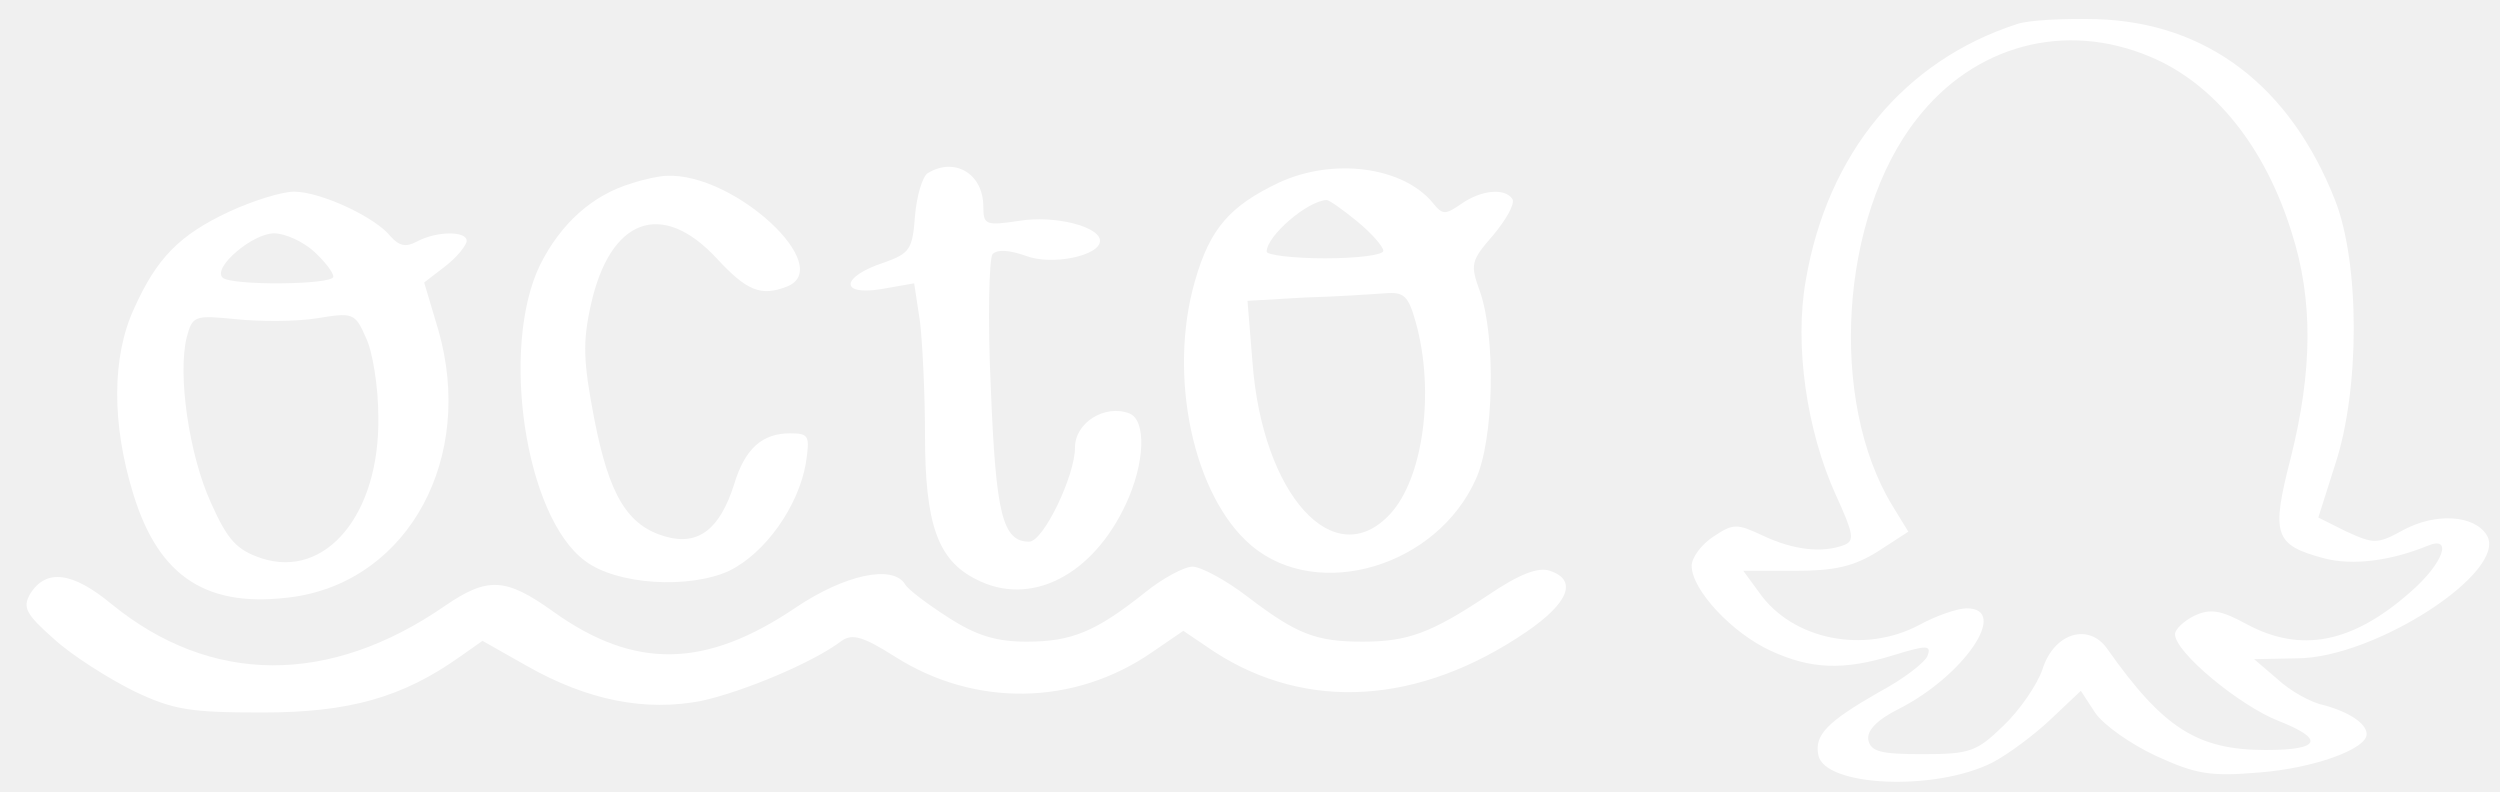
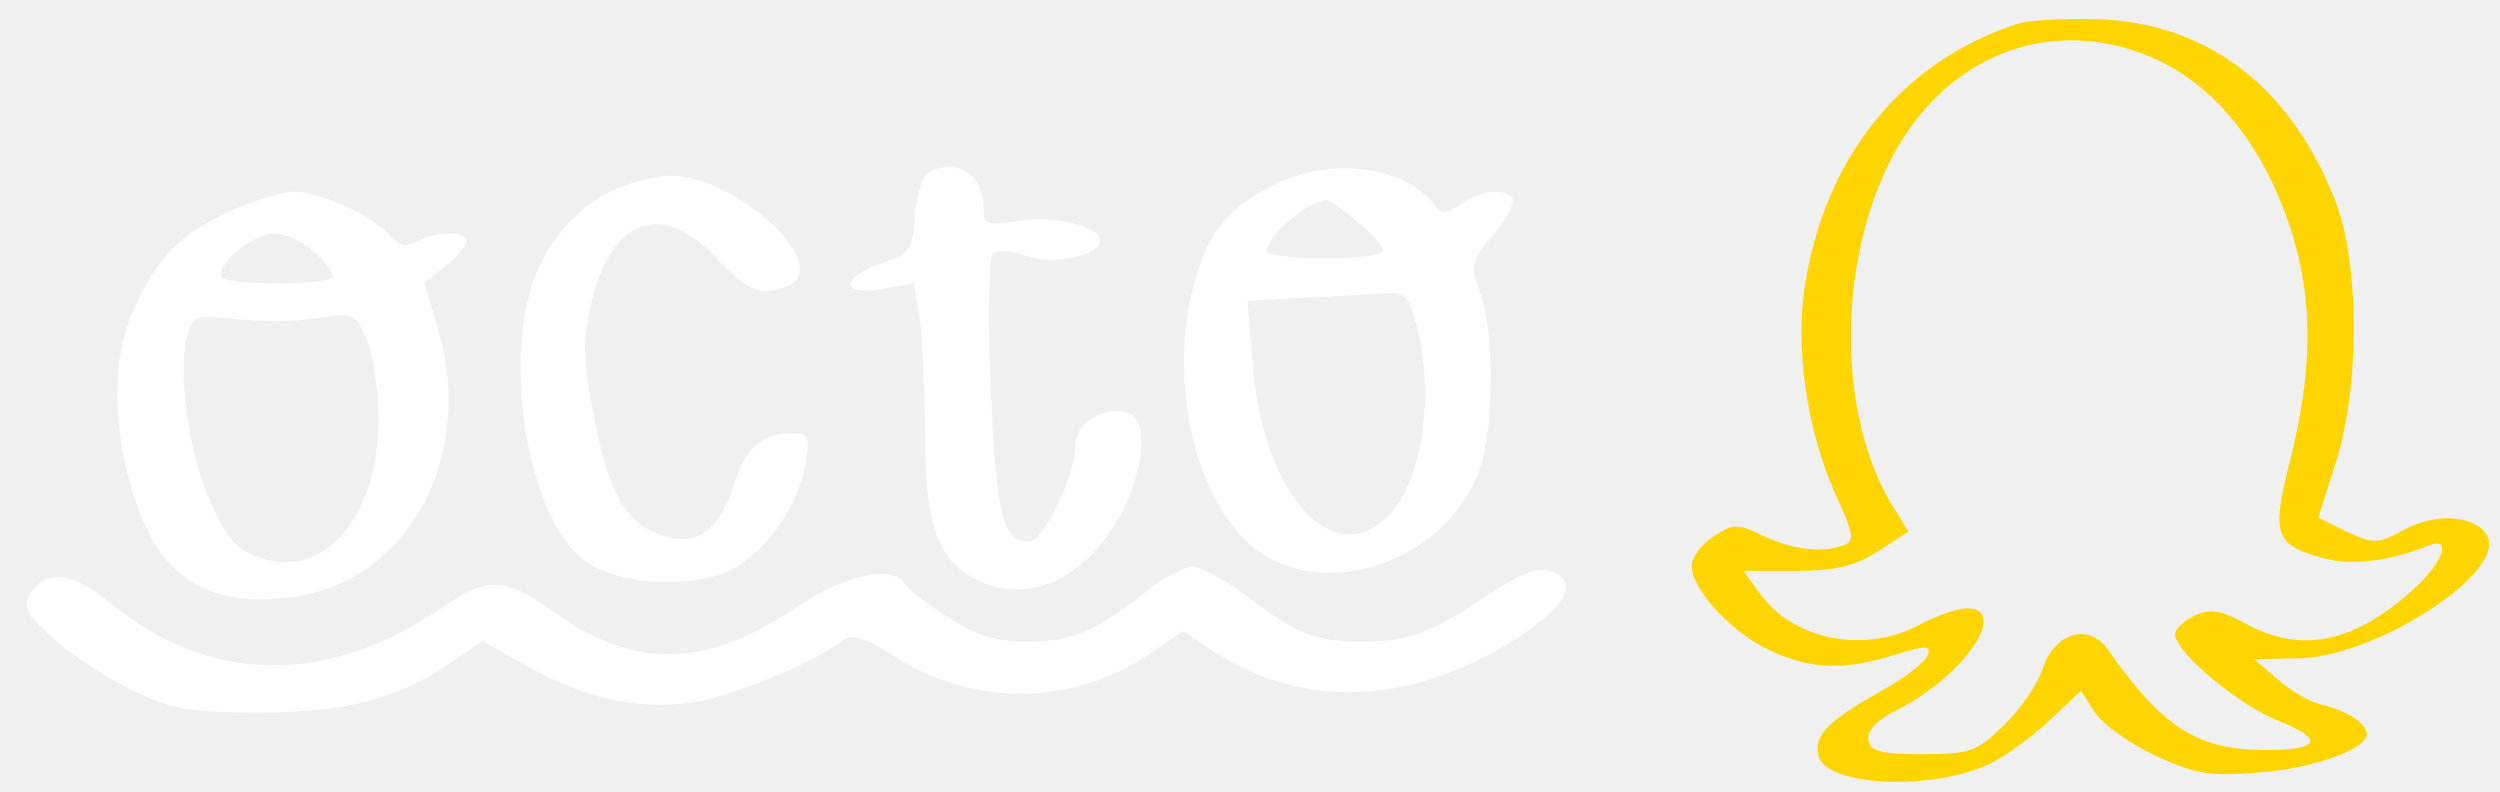
<svg xmlns="http://www.w3.org/2000/svg" version="1.0" width="300pt" height="95pt" viewBox="0 0 300 95" preserveAspectRatio="xMidYMid meet">
+   <style type="text/css">
+ 	
+ 	.st1{fill:#ffd500;}
+ </style>
  <g transform="translate(0,95) scale(0.1,-0.1)" fill="#ffffff" stroke="none">
-     <path d="M2420 921 c-135 -44 -227 -155 -253 -307 -14 -78 1 -181 36 -258 21 -46 23 -55 10 -60 -26 -10 -61 -6 -97 11 -32 15 -36 15 -60 -1 -14 -9 -26 -25 -26 -35 0 -29 49 -81 95 -102 48 -22 87 -24 148 -5 39 12 45 12 40 -1 -3 -8 -29 -28 -59 -44 -61 -35 -77 -51 -72 -75 7 -38 140 -44 209 -9 19 10 50 33 70 52 l36 34 17 -26 c10 -15 43 -38 73 -52 48 -22 65 -25 124 -20 65 5 129 28 129 46 0 13 -22 27 -52 35 -15 3 -40 17 -55 31 l-28 24 51 1 c94 0 255 105 228 148 -15 24 -61 27 -100 6 -31 -17 -35 -17 -68 -2 l-34 17 20 63 c30 90 30 242 0 318 -54 137 -154 213 -286 217 -39 1 -82 -1 -96 -6z m160 -39 c77 -32 138 -108 170 -211 26 -81 25 -166 -1 -270 -24 -93 -20 -105 40 -121 34 -9 80 -3 124 15 31 13 19 -21 -20 -55 -70 -62 -132 -74 -197 -39 -31 17 -44 19 -63 10 -12 -6 -23 -16 -23 -22 0 -22 78 -86 124 -104 56 -22 51 -35 -15 -35 -82 0 -123 26 -190 121 -22 32 -64 20 -78 -24 -6 -18 -27 -49 -47 -68 -32 -31 -40 -34 -97 -34 -50 0 -62 3 -65 17 -2 11 10 24 36 37 79 40 134 121 82 121 -11 0 -37 -9 -57 -20 -66 -35 -152 -18 -192 39 l-19 26 62 0 c47 0 70 5 99 23 l37 24 -19 31 c-77 126 -63 347 29 464 69 89 178 118 280 75z" />
+     <path class="st1" d="M2420 921 c-135 -44 -227 -155 -253 -307 -14 -78 1 -181 36 -258 21 -46 23 -55 10 -60 -26 -10 -61 -6 -97 11 -32 15 -36 15 -60 -1 -14 -9 -26 -25 -26 -35 0 -29 49 -81 95 -102 48 -22 87 -24 148 -5 39 12 45 12 40 -1 -3 -8 -29 -28 -59 -44 -61 -35 -77 -51 -72 -75 7 -38 140 -44 209 -9 19 10 50 33 70 52 l36 34 17 -26 c10 -15 43 -38 73 -52 48 -22 65 -25 124 -20 65 5 129 28 129 46 0 13 -22 27 -52 35 -15 3 -40 17 -55 31 l-28 24 51 1 c94 0 255 105 228 148 -15 24 -61 27 -100 6 -31 -17 -35 -17 -68 -2 l-34 17 20 63 c30 90 30 242 0 318 -54 137 -154 213 -286 217 -39 1 -82 -1 -96 -6z m160 -39 c77 -32 138 -108 170 -211 26 -81 25 -166 -1 -270 -24 -93 -20 -105 40 -121 34 -9 80 -3 124 15 31 13 19 -21 -20 -55 -70 -62 -132 -74 -197 -39 -31 17 -44 19 -63 10 -12 -6 -23 -16 -23 -22 0 -22 78 -86 124 -104 56 -22 51 -35 -15 -35 -82 0 -123 26 -190 121 -22 32 -64 20 -78 -24 -6 -18 -27 -49 -47 -68 -32 -31 -40 -34 -97 -34 -50 0 -62 3 -65 17 -2 11 10 24 36 37 79 40 134 121 82 121 -11 0 -37 -9 -57 -20 -66 -35 -152 -18 -192 39 l-19 26 62 0 c47 0 70 5 99 23 l37 24 -19 31 c-77 126 -63 347 29 464 69 89 178 118 280 75z" />
    <path d="M1113 742 c-6 -4 -13 -27 -15 -51 -3 -40 -6 -45 -37 -56 -52 -17 -54 -40 -4 -32 l40 7 7 -46 c3 -26 6 -87 6 -136 0 -106 15 -150 61 -173 65 -34 140 4 180 90 23 49 25 101 4 109 -29 11 -65 -11 -65 -41 0 -34 -38 -113 -55 -113 -32 0 -40 33 -46 184 -4 84 -2 155 2 161 6 6 20 5 40 -2 31 -12 89 0 89 18 0 17 -54 31 -97 24 -40 -6 -43 -5 -43 17 0 40 -35 60 -67 40z" />
    <path d="M1535 731 c-59 -28 -83 -55 -101 -118 -33 -114 -2 -259 68 -318 80 -67 222 -25 269 80 22 48 24 171 5 225 -12 33 -11 37 16 68 15 18 26 37 23 43 -9 14 -38 11 -62 -6 -19 -13 -22 -13 -34 2 -36 43 -119 54 -184 24z m94 -47 c17 -14 31 -30 31 -35 0 -5 -31 -9 -70 -9 -38 0 -70 4 -70 8 0 19 49 61 72 62 3 0 20 -12 37 -26z m70 -121 c23 -83 9 -187 -31 -230 -67 -72 -153 23 -165 182 l-6 74 69 4 c38 1 81 4 96 5 23 2 28 -3 37 -35z" />
    <path d="M758 730 c-47 -14 -85 -48 -110 -98 -48 -99 -18 -302 54 -355 38 -29 125 -34 173 -12 43 21 83 77 92 129 5 33 4 36 -19 36 -33 0 -54 -18 -67 -61 -17 -54 -43 -74 -82 -63 -46 13 -68 49 -86 142 -13 68 -14 91 -4 136 23 104 85 127 151 56 36 -39 53 -46 84 -34 60 23 -63 137 -144 133 -8 0 -27 -4 -42 -9z" />
    <path d="M275 696 c-60 -28 -87 -56 -114 -116 -27 -58 -27 -139 -1 -223 31 -101 90 -138 194 -123 137 21 216 167 172 320 l-17 57 26 20 c14 11 25 25 25 30 0 12 -36 12 -60 -1 -13 -7 -21 -5 -31 6 -19 24 -85 54 -116 54 -15 0 -50 -11 -78 -24z m102 -48 c13 -12 23 -25 23 -30 0 -10 -124 -11 -133 -1 -12 12 36 53 62 53 13 0 35 -10 48 -22z m77 -198 c2 -117 -63 -195 -140 -170 -30 10 -41 22 -61 67 -26 57 -40 153 -29 198 7 26 9 27 59 22 29 -3 72 -3 97 1 43 7 46 7 59 -23 8 -16 15 -59 15 -95z" />
    <path d="M1374 239 c-59 -47 -88 -59 -142 -59 -36 0 -60 7 -94 29 -25 16 -49 34 -52 40 -15 24 -73 11 -131 -28 -108 -73 -193 -75 -291 -5 -57 41 -79 42 -130 7 -139 -96 -281 -95 -400 2 -47 39 -79 43 -98 12 -9 -16 -5 -24 29 -54 22 -20 65 -47 95 -62 48 -23 68 -26 155 -26 104 0 168 18 237 67 l27 19 53 -30 c74 -42 143 -55 210 -42 50 11 134 46 168 72 13 9 26 5 64 -19 96 -61 215 -59 308 5 l38 26 37 -25 c111 -72 246 -64 375 24 51 35 61 62 28 73 -14 5 -37 -4 -74 -29 -69 -46 -97 -56 -151 -56 -56 0 -79 9 -138 54 -26 20 -56 36 -66 36 -10 0 -36 -14 -57 -31z" />
  </g>
</svg>
